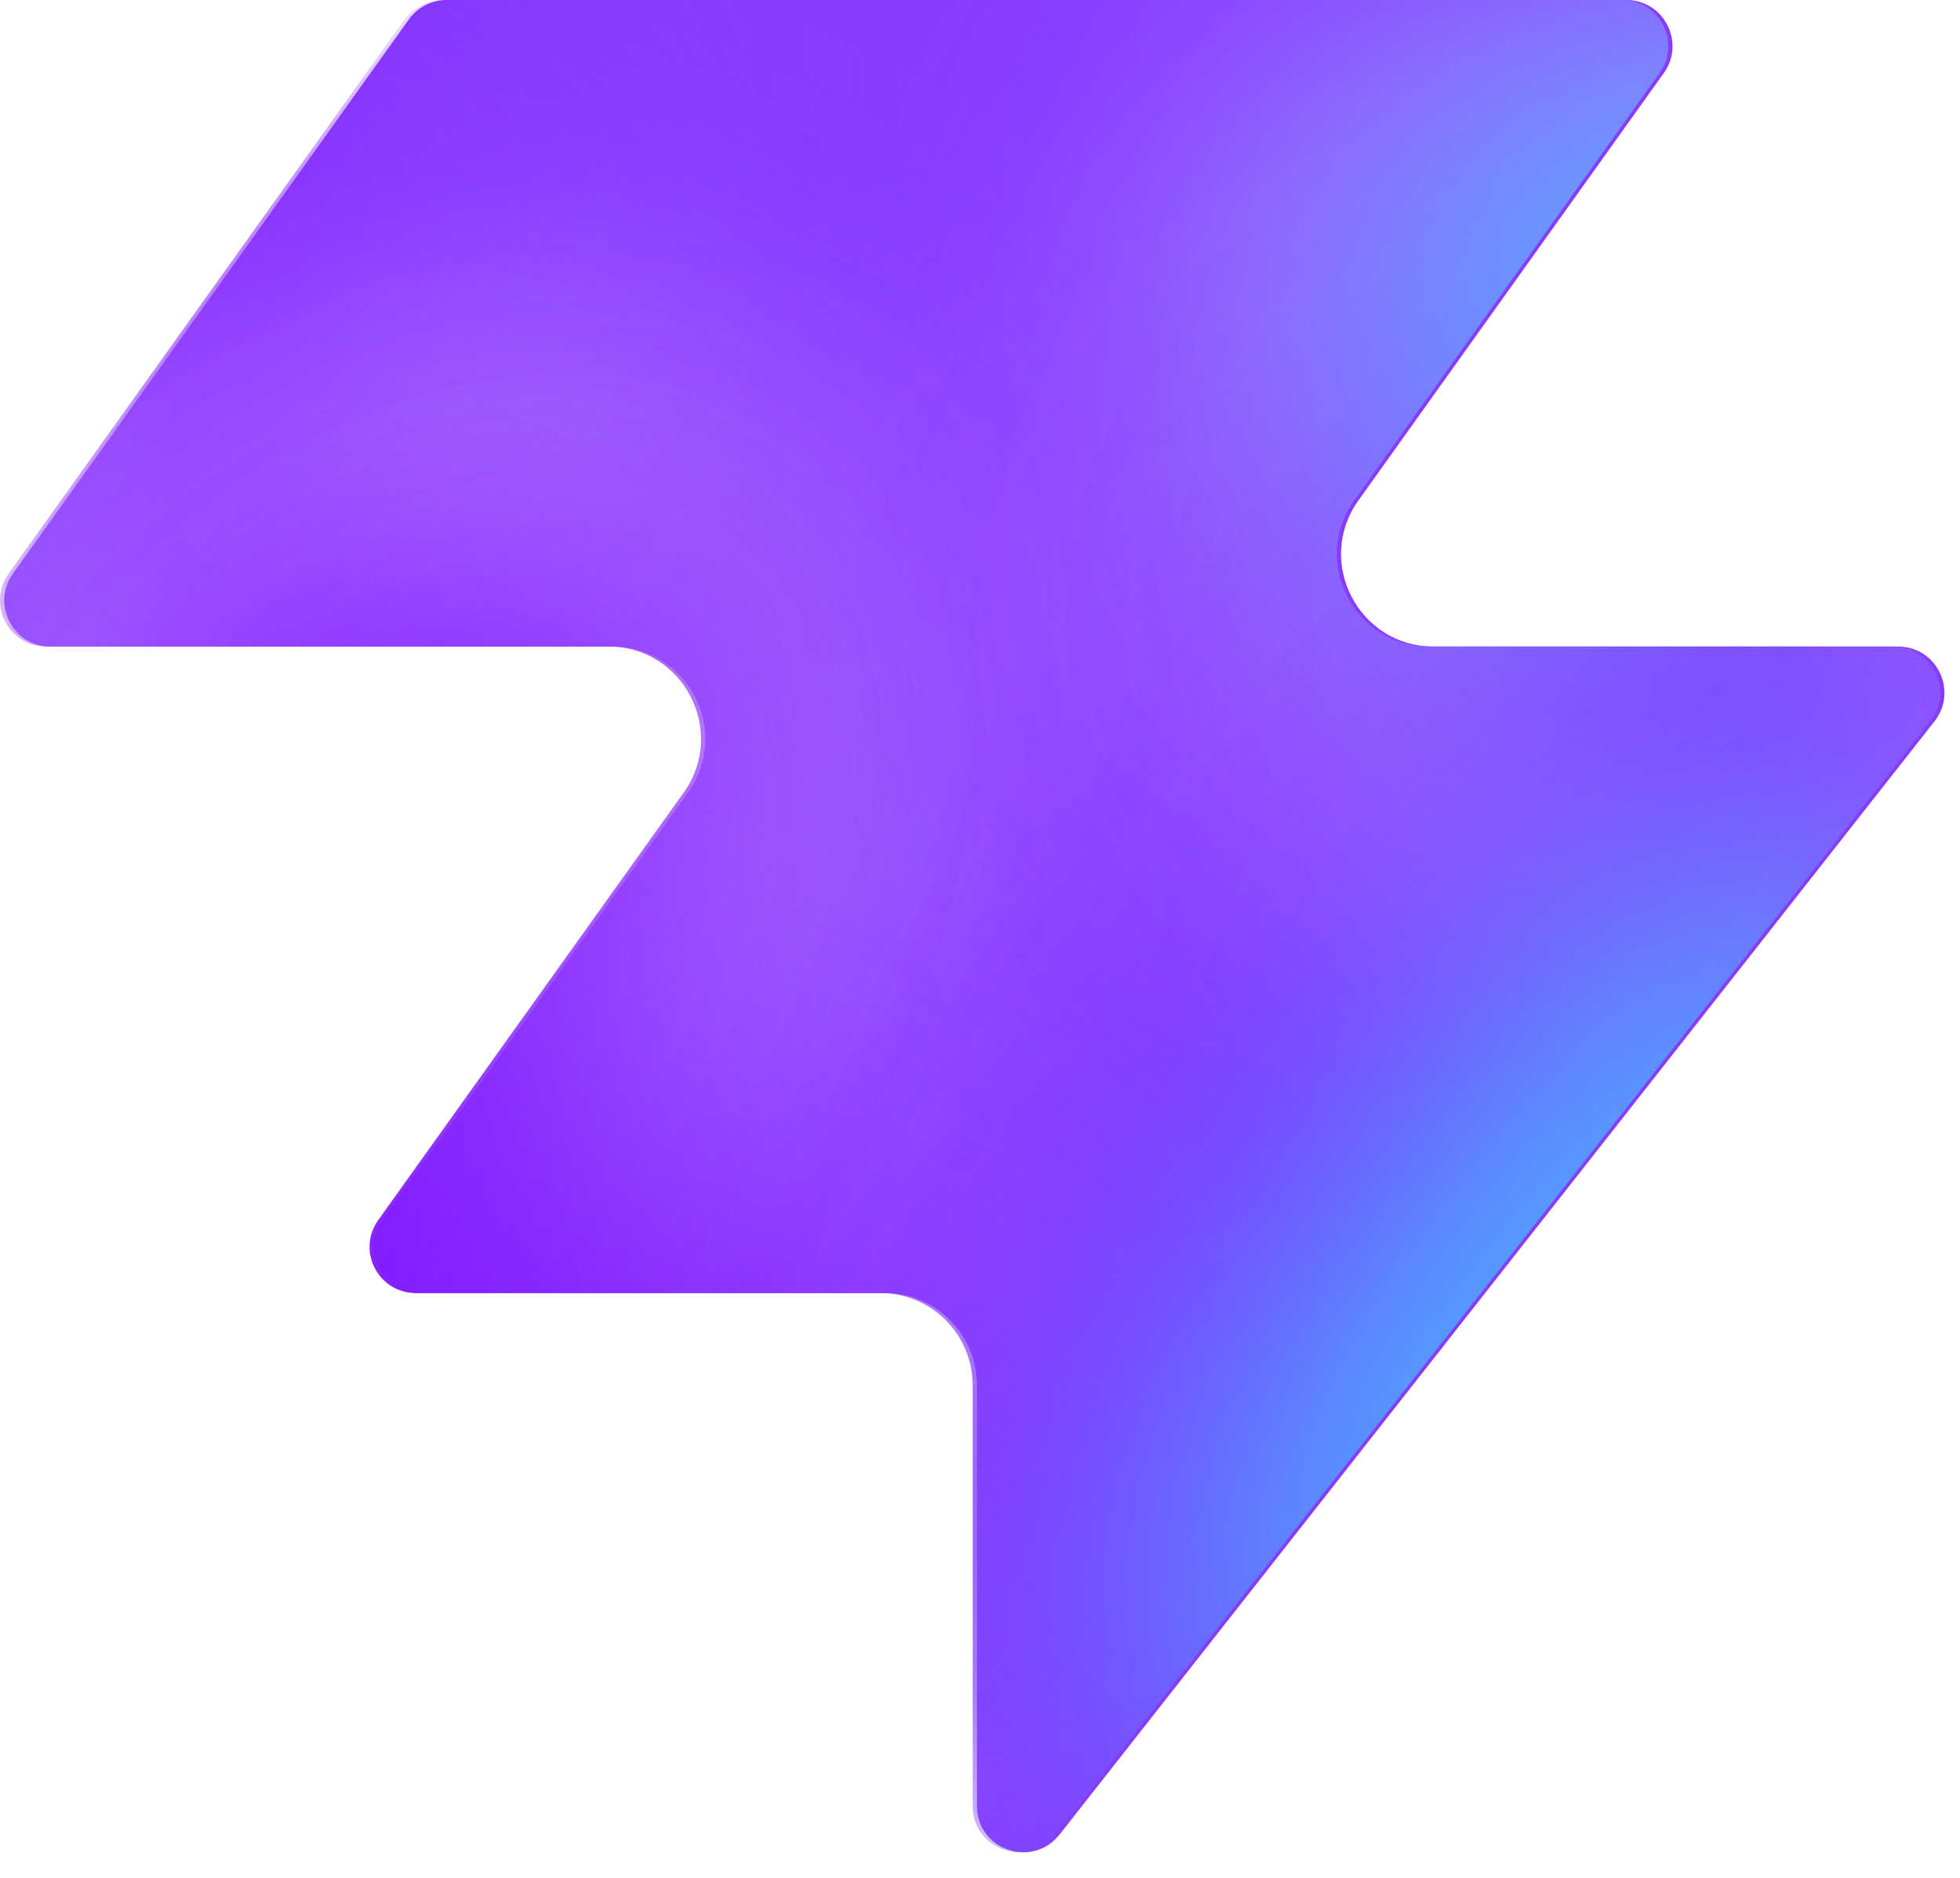
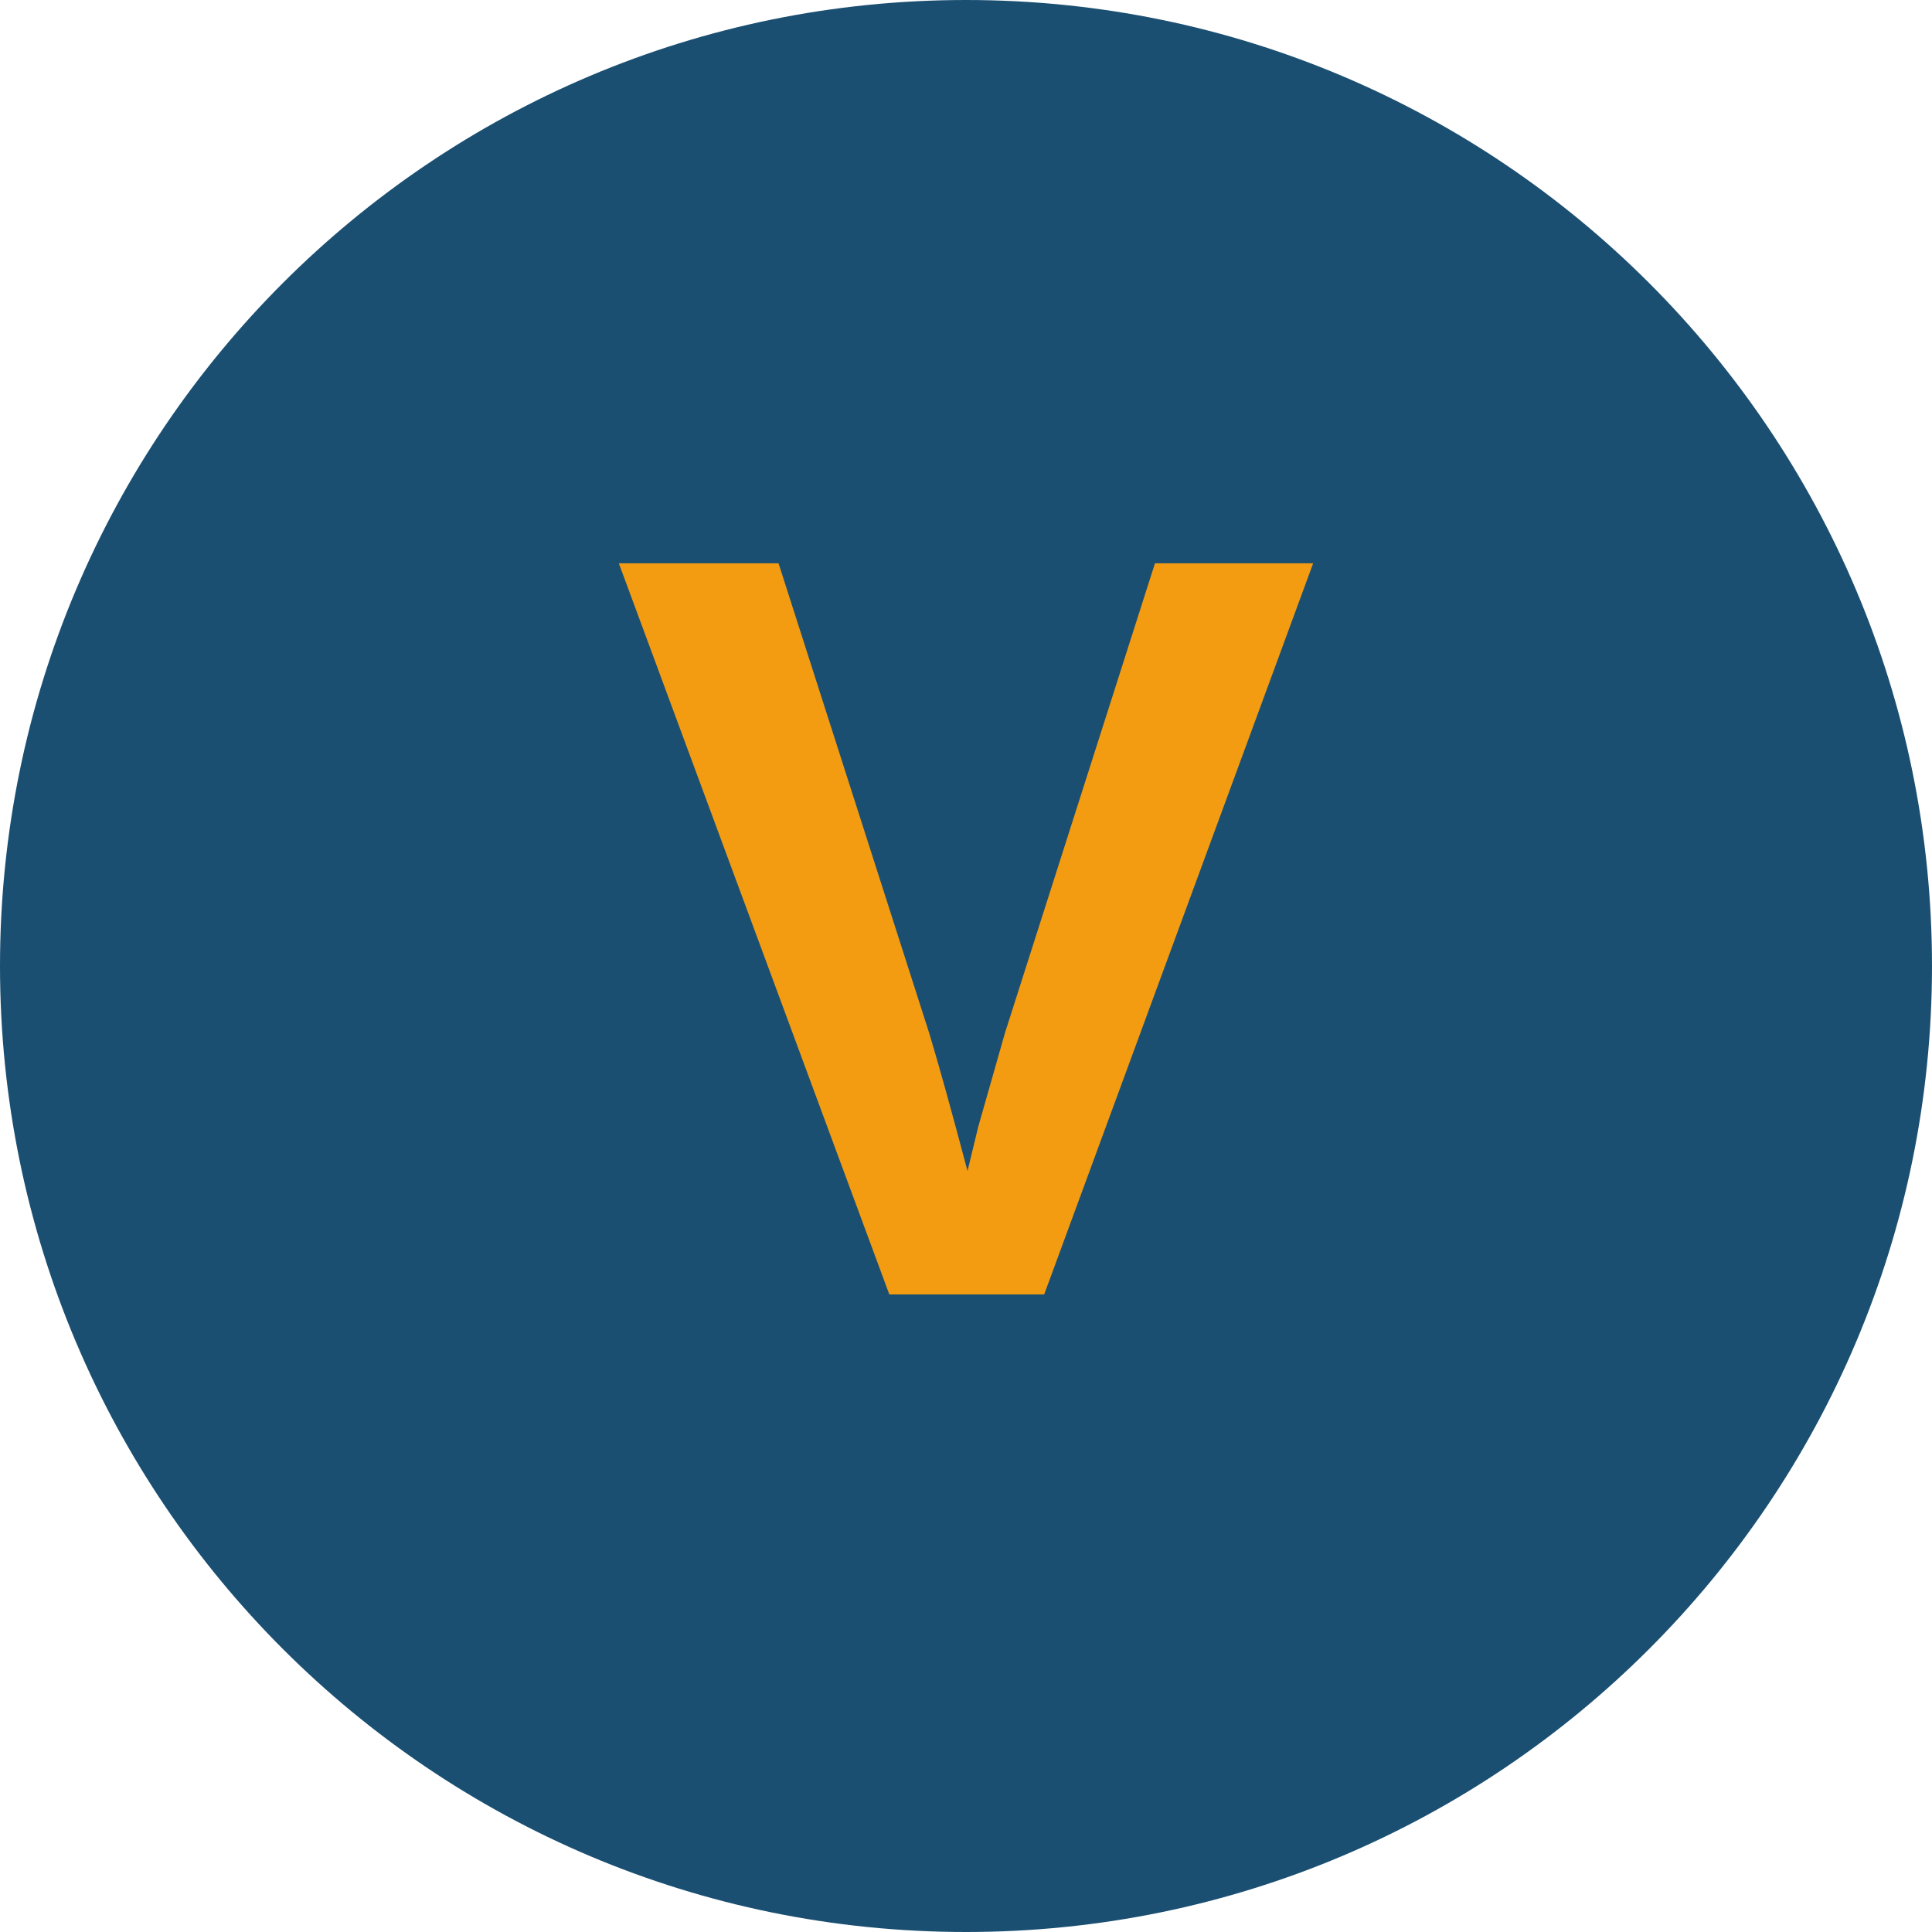
- <svg xmlns="http://www.w3.org/2000/svg" width="48" height="46" fill="none" viewBox="0 0 48 46">
-   <path fill="#863bff" d="M25.946 44.938c-.664.845-2.021.375-2.021-.698V33.937a2.26 2.26 0 0 0-2.262-2.262H10.287c-.92 0-1.456-1.04-.92-1.788l7.48-10.471c1.07-1.497 0-3.578-1.842-3.578H1.237c-.92 0-1.456-1.04-.92-1.788L10.013.474c.214-.297.556-.474.92-.474h28.894c.92 0 1.456 1.04.92 1.788l-7.48 10.471c-1.07 1.498 0 3.579 1.842 3.579h11.377c.943 0 1.473 1.088.89 1.83L25.947 44.94z" style="fill:#863bff;fill:color(display-p3 .525 .23 1);fill-opacity:1" />
-   <mask id="a" width="48" height="46" x="0" y="0" maskUnits="userSpaceOnUse" style="mask-type:alpha">
-     <path fill="#000" d="M25.842 44.938c-.664.844-2.021.375-2.021-.698V33.937a2.26 2.26 0 0 0-2.262-2.262H10.183c-.92 0-1.456-1.04-.92-1.788l7.48-10.471c1.07-1.498 0-3.579-1.842-3.579H1.133c-.92 0-1.456-1.04-.92-1.787L9.91.473c.214-.297.556-.474.92-.474h28.894c.92 0 1.456 1.04.92 1.788l-7.48 10.471c-1.07 1.498 0 3.578 1.842 3.578h11.377c.943 0 1.473 1.088.89 1.832L25.843 44.94z" style="fill:#000;fill-opacity:1" />
-   </mask>
-   <g mask="url(#a)">
-     <g filter="url(#b)">
-       <ellipse cx="5.508" cy="14.704" fill="#ede6ff" rx="5.508" ry="14.704" style="fill:#ede6ff;fill:color(display-p3 .927 .903 1);fill-opacity:1" transform="matrix(.00324 1 1 -.00324 -4.47 31.516)" />
-     </g>
-     <g filter="url(#c)">
-       <ellipse cx="10.399" cy="29.851" fill="#ede6ff" rx="10.399" ry="29.851" style="fill:#ede6ff;fill:color(display-p3 .927 .903 1);fill-opacity:1" transform="matrix(.00324 1 1 -.00324 -39.328 7.883)" />
-     </g>
-     <g filter="url(#d)">
-       <ellipse cx="5.508" cy="30.487" fill="#7e14ff" rx="5.508" ry="30.487" style="fill:#7e14ff;fill:color(display-p3 .492 .077 1);fill-opacity:1" transform="rotate(89.814 -25.913 -14.639)scale(1 -1)" />
-     </g>
-     <g filter="url(#e)">
-       <ellipse cx="5.508" cy="30.599" fill="#7e14ff" rx="5.508" ry="30.599" style="fill:#7e14ff;fill:color(display-p3 .492 .077 1);fill-opacity:1" transform="rotate(89.814 -32.644 -3.334)scale(1 -1)" />
-     </g>
-     <g filter="url(#f)">
-       <ellipse cx="5.508" cy="30.599" fill="#7e14ff" rx="5.508" ry="30.599" style="fill:#7e14ff;fill:color(display-p3 .492 .077 1);fill-opacity:1" transform="matrix(.00324 1 1 -.00324 -34.34 30.47)" />
-     </g>
-     <g filter="url(#g)">
-       <ellipse cx="14.072" cy="22.078" fill="#ede6ff" rx="14.072" ry="22.078" style="fill:#ede6ff;fill:color(display-p3 .927 .903 1);fill-opacity:1" transform="rotate(93.35 24.506 48.493)scale(-1 1)" />
-     </g>
-     <g filter="url(#h)">
-       <ellipse cx="3.47" cy="21.501" fill="#7e14ff" rx="3.47" ry="21.501" style="fill:#7e14ff;fill:color(display-p3 .492 .077 1);fill-opacity:1" transform="rotate(89.009 28.708 47.59)scale(-1 1)" />
-     </g>
-     <g filter="url(#i)">
-       <ellipse cx="3.47" cy="21.501" fill="#7e14ff" rx="3.47" ry="21.501" style="fill:#7e14ff;fill:color(display-p3 .492 .077 1);fill-opacity:1" transform="rotate(89.009 28.708 47.59)scale(-1 1)" />
-     </g>
-     <g filter="url(#j)">
-       <ellipse cx=".387" cy="8.972" fill="#7e14ff" rx="4.407" ry="29.108" style="fill:#7e14ff;fill:color(display-p3 .492 .077 1);fill-opacity:1" transform="rotate(39.51 .387 8.972)" />
-     </g>
-     <g filter="url(#k)">
-       <ellipse cx="47.523" cy="-6.092" fill="#7e14ff" rx="4.407" ry="29.108" style="fill:#7e14ff;fill:color(display-p3 .492 .077 1);fill-opacity:1" transform="rotate(37.892 47.523 -6.092)" />
-     </g>
-     <g filter="url(#l)">
-       <ellipse cx="41.412" cy="6.333" fill="#47bfff" rx="5.971" ry="9.665" style="fill:#47bfff;fill:color(display-p3 .28 .748 1);fill-opacity:1" transform="rotate(37.892 41.412 6.333)" />
-     </g>
-     <g filter="url(#m)">
-       <ellipse cx="-1.879" cy="38.332" fill="#7e14ff" rx="4.407" ry="29.108" style="fill:#7e14ff;fill:color(display-p3 .492 .077 1);fill-opacity:1" transform="rotate(37.892 -1.88 38.332)" />
-     </g>
-     <g filter="url(#n)">
-       <ellipse cx="-1.879" cy="38.332" fill="#7e14ff" rx="4.407" ry="29.108" style="fill:#7e14ff;fill:color(display-p3 .492 .077 1);fill-opacity:1" transform="rotate(37.892 -1.88 38.332)" />
-     </g>
-     <g filter="url(#o)">
-       <ellipse cx="35.651" cy="29.907" fill="#7e14ff" rx="4.407" ry="29.108" style="fill:#7e14ff;fill:color(display-p3 .492 .077 1);fill-opacity:1" transform="rotate(37.892 35.651 29.907)" />
-     </g>
-     <g filter="url(#p)">
-       <ellipse cx="38.418" cy="32.4" fill="#47bfff" rx="5.971" ry="15.297" style="fill:#47bfff;fill:color(display-p3 .28 .748 1);fill-opacity:1" transform="rotate(37.892 38.418 32.4)" />
-     </g>
-   </g>
-   <defs>
-     <filter id="b" width="60.045" height="41.654" x="-19.77" y="16.149" color-interpolation-filters="sRGB" filterUnits="userSpaceOnUse">
-       <feFlood flood-opacity="0" result="BackgroundImageFix" />
-       <feBlend in="SourceGraphic" in2="BackgroundImageFix" result="shape" />
-       <feGaussianBlur result="effect1_foregroundBlur_2002_17158" stdDeviation="7.659" />
-     </filter>
-     <filter id="c" width="90.34" height="51.437" x="-54.613" y="-7.533" color-interpolation-filters="sRGB" filterUnits="userSpaceOnUse">
-       <feFlood flood-opacity="0" result="BackgroundImageFix" />
-       <feBlend in="SourceGraphic" in2="BackgroundImageFix" result="shape" />
-       <feGaussianBlur result="effect1_foregroundBlur_2002_17158" stdDeviation="7.659" />
-     </filter>
-     <filter id="d" width="79.355" height="29.4" x="-49.64" y="2.03" color-interpolation-filters="sRGB" filterUnits="userSpaceOnUse">
-       <feFlood flood-opacity="0" result="BackgroundImageFix" />
-       <feBlend in="SourceGraphic" in2="BackgroundImageFix" result="shape" />
-       <feGaussianBlur result="effect1_foregroundBlur_2002_17158" stdDeviation="4.596" />
-     </filter>
-     <filter id="e" width="79.579" height="29.4" x="-45.045" y="20.029" color-interpolation-filters="sRGB" filterUnits="userSpaceOnUse">
-       <feFlood flood-opacity="0" result="BackgroundImageFix" />
-       <feBlend in="SourceGraphic" in2="BackgroundImageFix" result="shape" />
-       <feGaussianBlur result="effect1_foregroundBlur_2002_17158" stdDeviation="4.596" />
-     </filter>
-     <filter id="f" width="79.579" height="29.4" x="-43.513" y="21.178" color-interpolation-filters="sRGB" filterUnits="userSpaceOnUse">
-       <feFlood flood-opacity="0" result="BackgroundImageFix" />
-       <feBlend in="SourceGraphic" in2="BackgroundImageFix" result="shape" />
-       <feGaussianBlur result="effect1_foregroundBlur_2002_17158" stdDeviation="4.596" />
-     </filter>
-     <filter id="g" width="74.749" height="58.852" x="15.756" y="-17.901" color-interpolation-filters="sRGB" filterUnits="userSpaceOnUse">
-       <feFlood flood-opacity="0" result="BackgroundImageFix" />
-       <feBlend in="SourceGraphic" in2="BackgroundImageFix" result="shape" />
-       <feGaussianBlur result="effect1_foregroundBlur_2002_17158" stdDeviation="7.659" />
-     </filter>
-     <filter id="h" width="61.377" height="25.362" x="23.548" y="2.284" color-interpolation-filters="sRGB" filterUnits="userSpaceOnUse">
-       <feFlood flood-opacity="0" result="BackgroundImageFix" />
-       <feBlend in="SourceGraphic" in2="BackgroundImageFix" result="shape" />
-       <feGaussianBlur result="effect1_foregroundBlur_2002_17158" stdDeviation="4.596" />
-     </filter>
-     <filter id="i" width="61.377" height="25.362" x="23.548" y="2.284" color-interpolation-filters="sRGB" filterUnits="userSpaceOnUse">
-       <feFlood flood-opacity="0" result="BackgroundImageFix" />
-       <feBlend in="SourceGraphic" in2="BackgroundImageFix" result="shape" />
-       <feGaussianBlur result="effect1_foregroundBlur_2002_17158" stdDeviation="4.596" />
-     </filter>
-     <filter id="j" width="56.045" height="63.649" x="-27.636" y="-22.853" color-interpolation-filters="sRGB" filterUnits="userSpaceOnUse">
-       <feFlood flood-opacity="0" result="BackgroundImageFix" />
-       <feBlend in="SourceGraphic" in2="BackgroundImageFix" result="shape" />
-       <feGaussianBlur result="effect1_foregroundBlur_2002_17158" stdDeviation="4.596" />
-     </filter>
-     <filter id="k" width="54.814" height="64.646" x="20.116" y="-38.415" color-interpolation-filters="sRGB" filterUnits="userSpaceOnUse">
-       <feFlood flood-opacity="0" result="BackgroundImageFix" />
-       <feBlend in="SourceGraphic" in2="BackgroundImageFix" result="shape" />
-       <feGaussianBlur result="effect1_foregroundBlur_2002_17158" stdDeviation="4.596" />
-     </filter>
-     <filter id="l" width="33.541" height="35.313" x="24.641" y="-11.323" color-interpolation-filters="sRGB" filterUnits="userSpaceOnUse">
-       <feFlood flood-opacity="0" result="BackgroundImageFix" />
-       <feBlend in="SourceGraphic" in2="BackgroundImageFix" result="shape" />
-       <feGaussianBlur result="effect1_foregroundBlur_2002_17158" stdDeviation="4.596" />
-     </filter>
-     <filter id="m" width="54.814" height="64.646" x="-29.286" y="6.009" color-interpolation-filters="sRGB" filterUnits="userSpaceOnUse">
-       <feFlood flood-opacity="0" result="BackgroundImageFix" />
-       <feBlend in="SourceGraphic" in2="BackgroundImageFix" result="shape" />
-       <feGaussianBlur result="effect1_foregroundBlur_2002_17158" stdDeviation="4.596" />
-     </filter>
-     <filter id="n" width="54.814" height="64.646" x="-29.286" y="6.009" color-interpolation-filters="sRGB" filterUnits="userSpaceOnUse">
-       <feFlood flood-opacity="0" result="BackgroundImageFix" />
-       <feBlend in="SourceGraphic" in2="BackgroundImageFix" result="shape" />
-       <feGaussianBlur result="effect1_foregroundBlur_2002_17158" stdDeviation="4.596" />
-     </filter>
-     <filter id="o" width="54.814" height="64.646" x="8.244" y="-2.416" color-interpolation-filters="sRGB" filterUnits="userSpaceOnUse">
-       <feFlood flood-opacity="0" result="BackgroundImageFix" />
-       <feBlend in="SourceGraphic" in2="BackgroundImageFix" result="shape" />
-       <feGaussianBlur result="effect1_foregroundBlur_2002_17158" stdDeviation="4.596" />
-     </filter>
-     <filter id="p" width="39.409" height="43.623" x="18.713" y="10.588" color-interpolation-filters="sRGB" filterUnits="userSpaceOnUse">
-       <feFlood flood-opacity="0" result="BackgroundImageFix" />
-       <feBlend in="SourceGraphic" in2="BackgroundImageFix" result="shape" />
-       <feGaussianBlur result="effect1_foregroundBlur_2002_17158" stdDeviation="4.596" />
-     </filter>
-   </defs>
+ <svg xmlns="http://www.w3.org/2000/svg" viewBox="0 0 100 100">
+   <circle cx="50" cy="50" r="50" fill="#1B4F72" />
+   <text x="50" y="67" font-family="Arial" font-size="55" font-weight="bold" fill="#F39C12" text-anchor="middle">V</text>
</svg>
